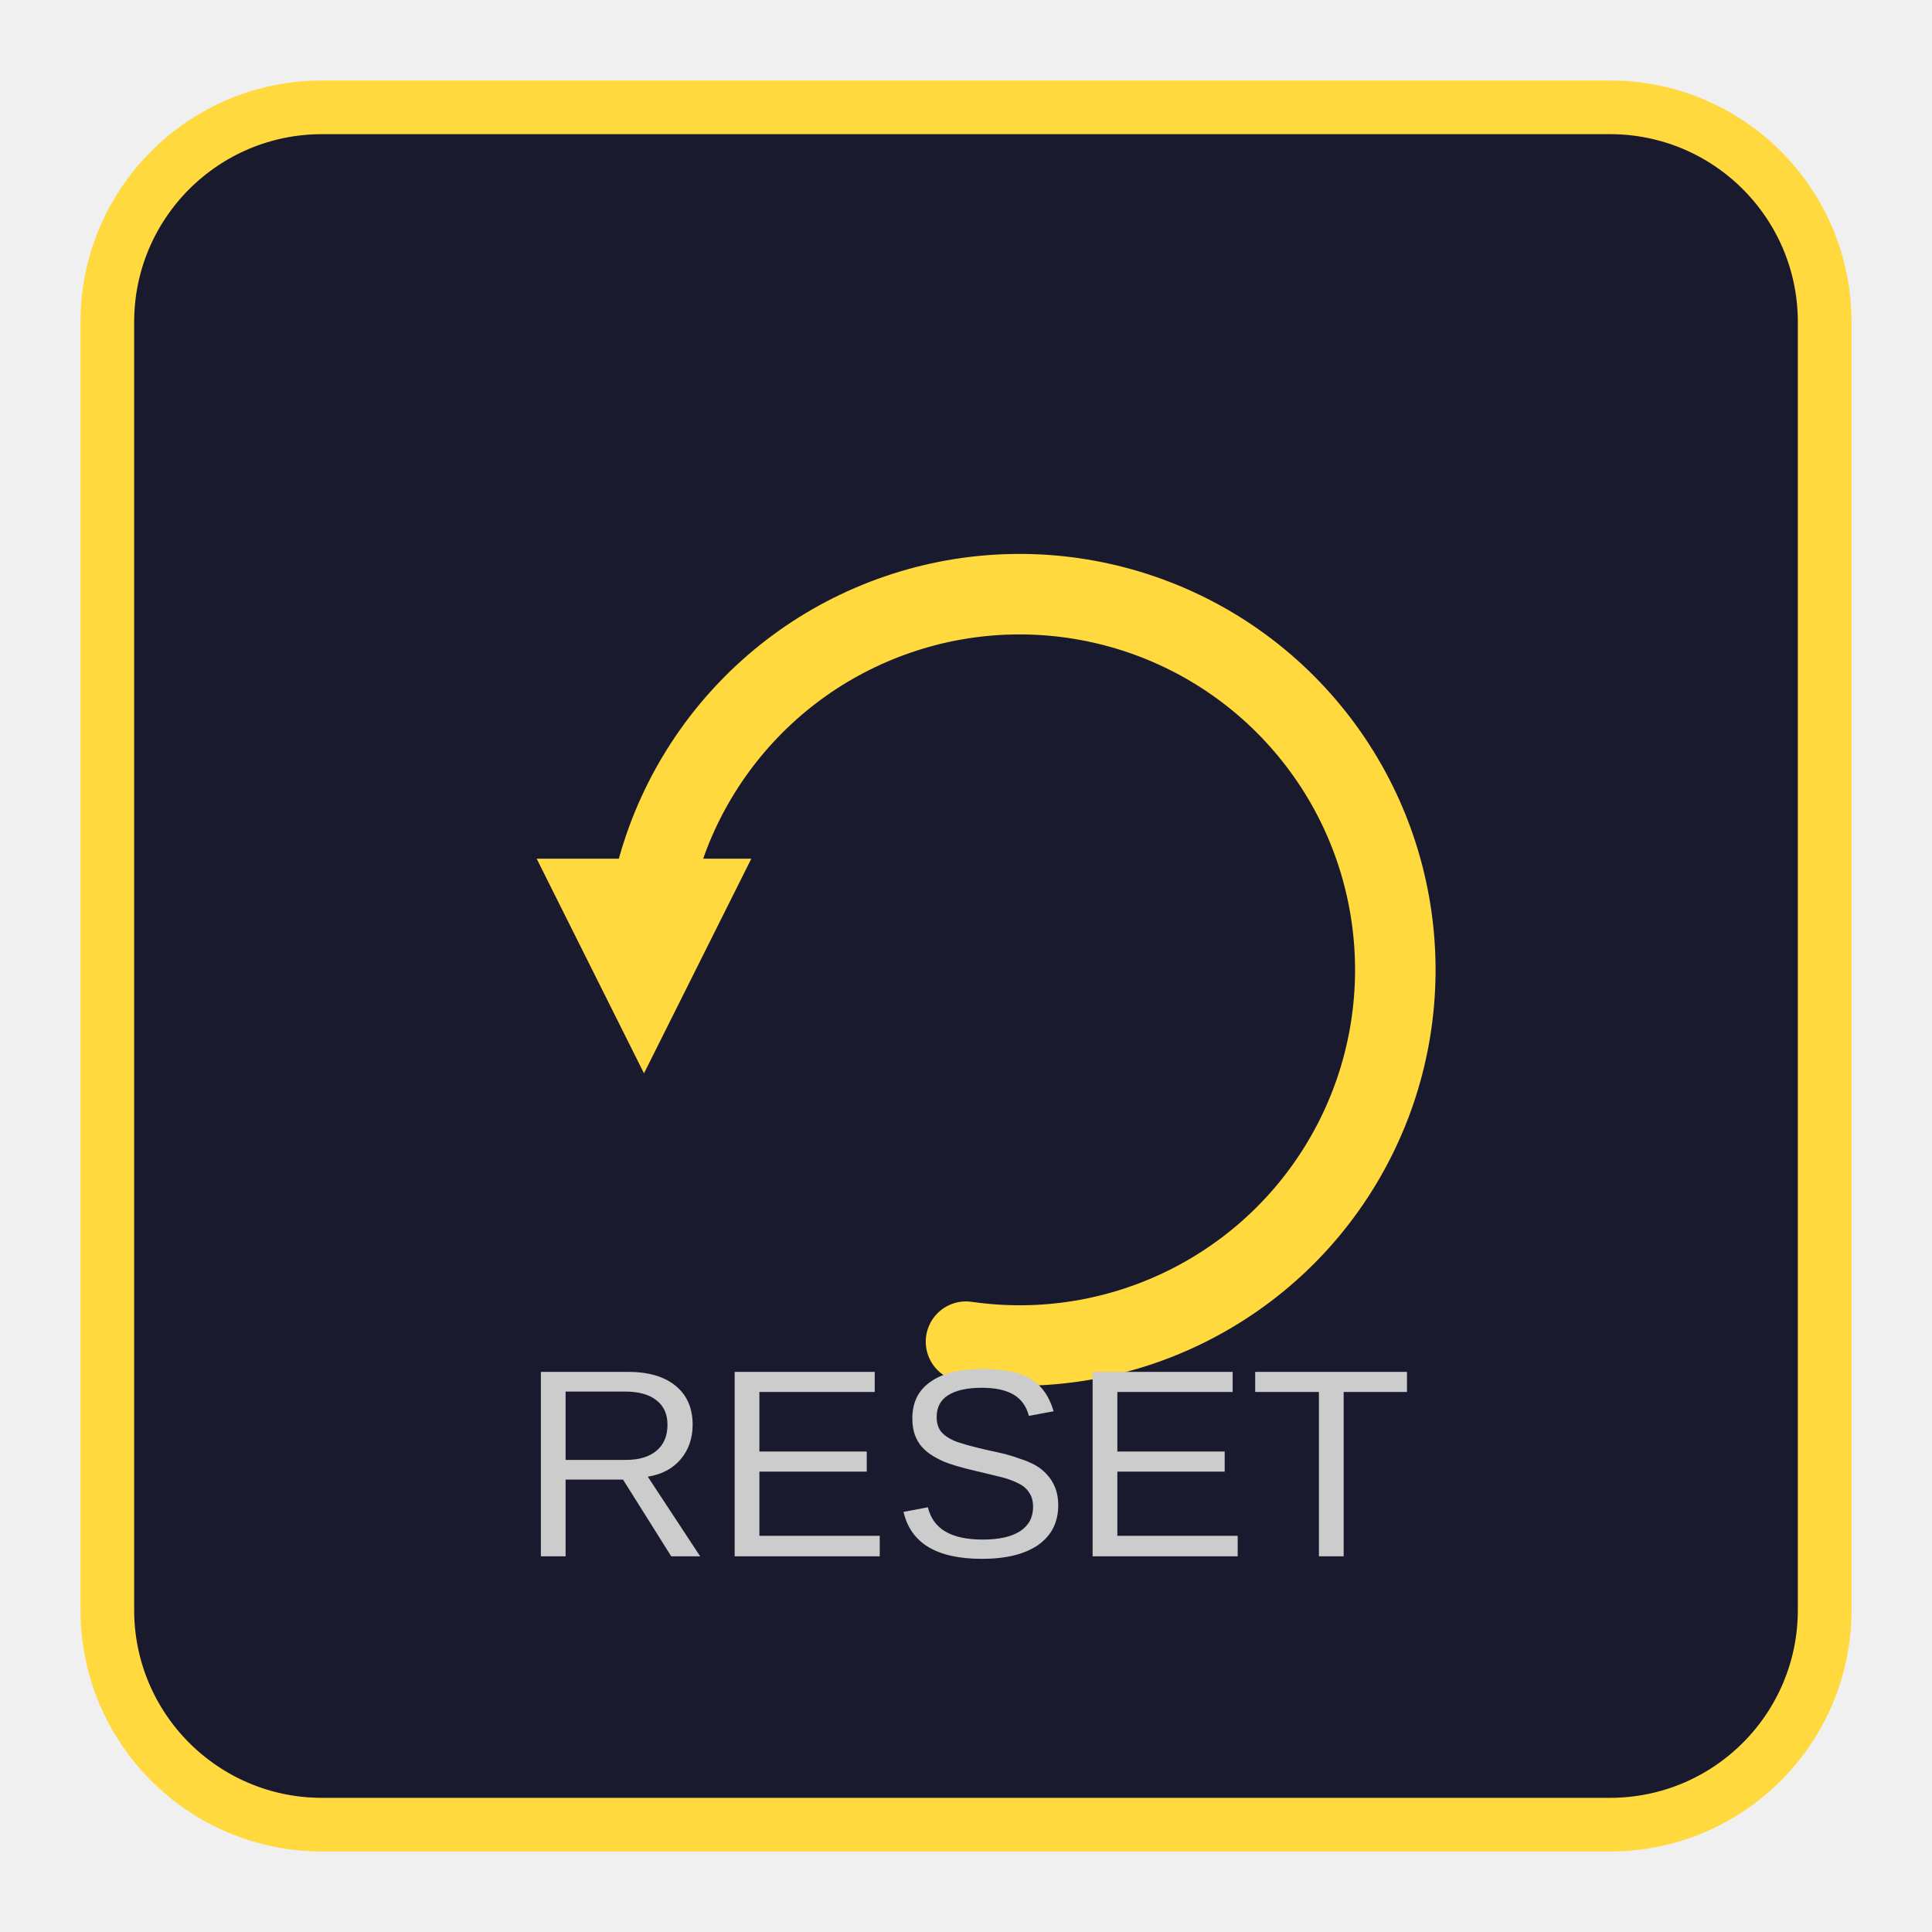
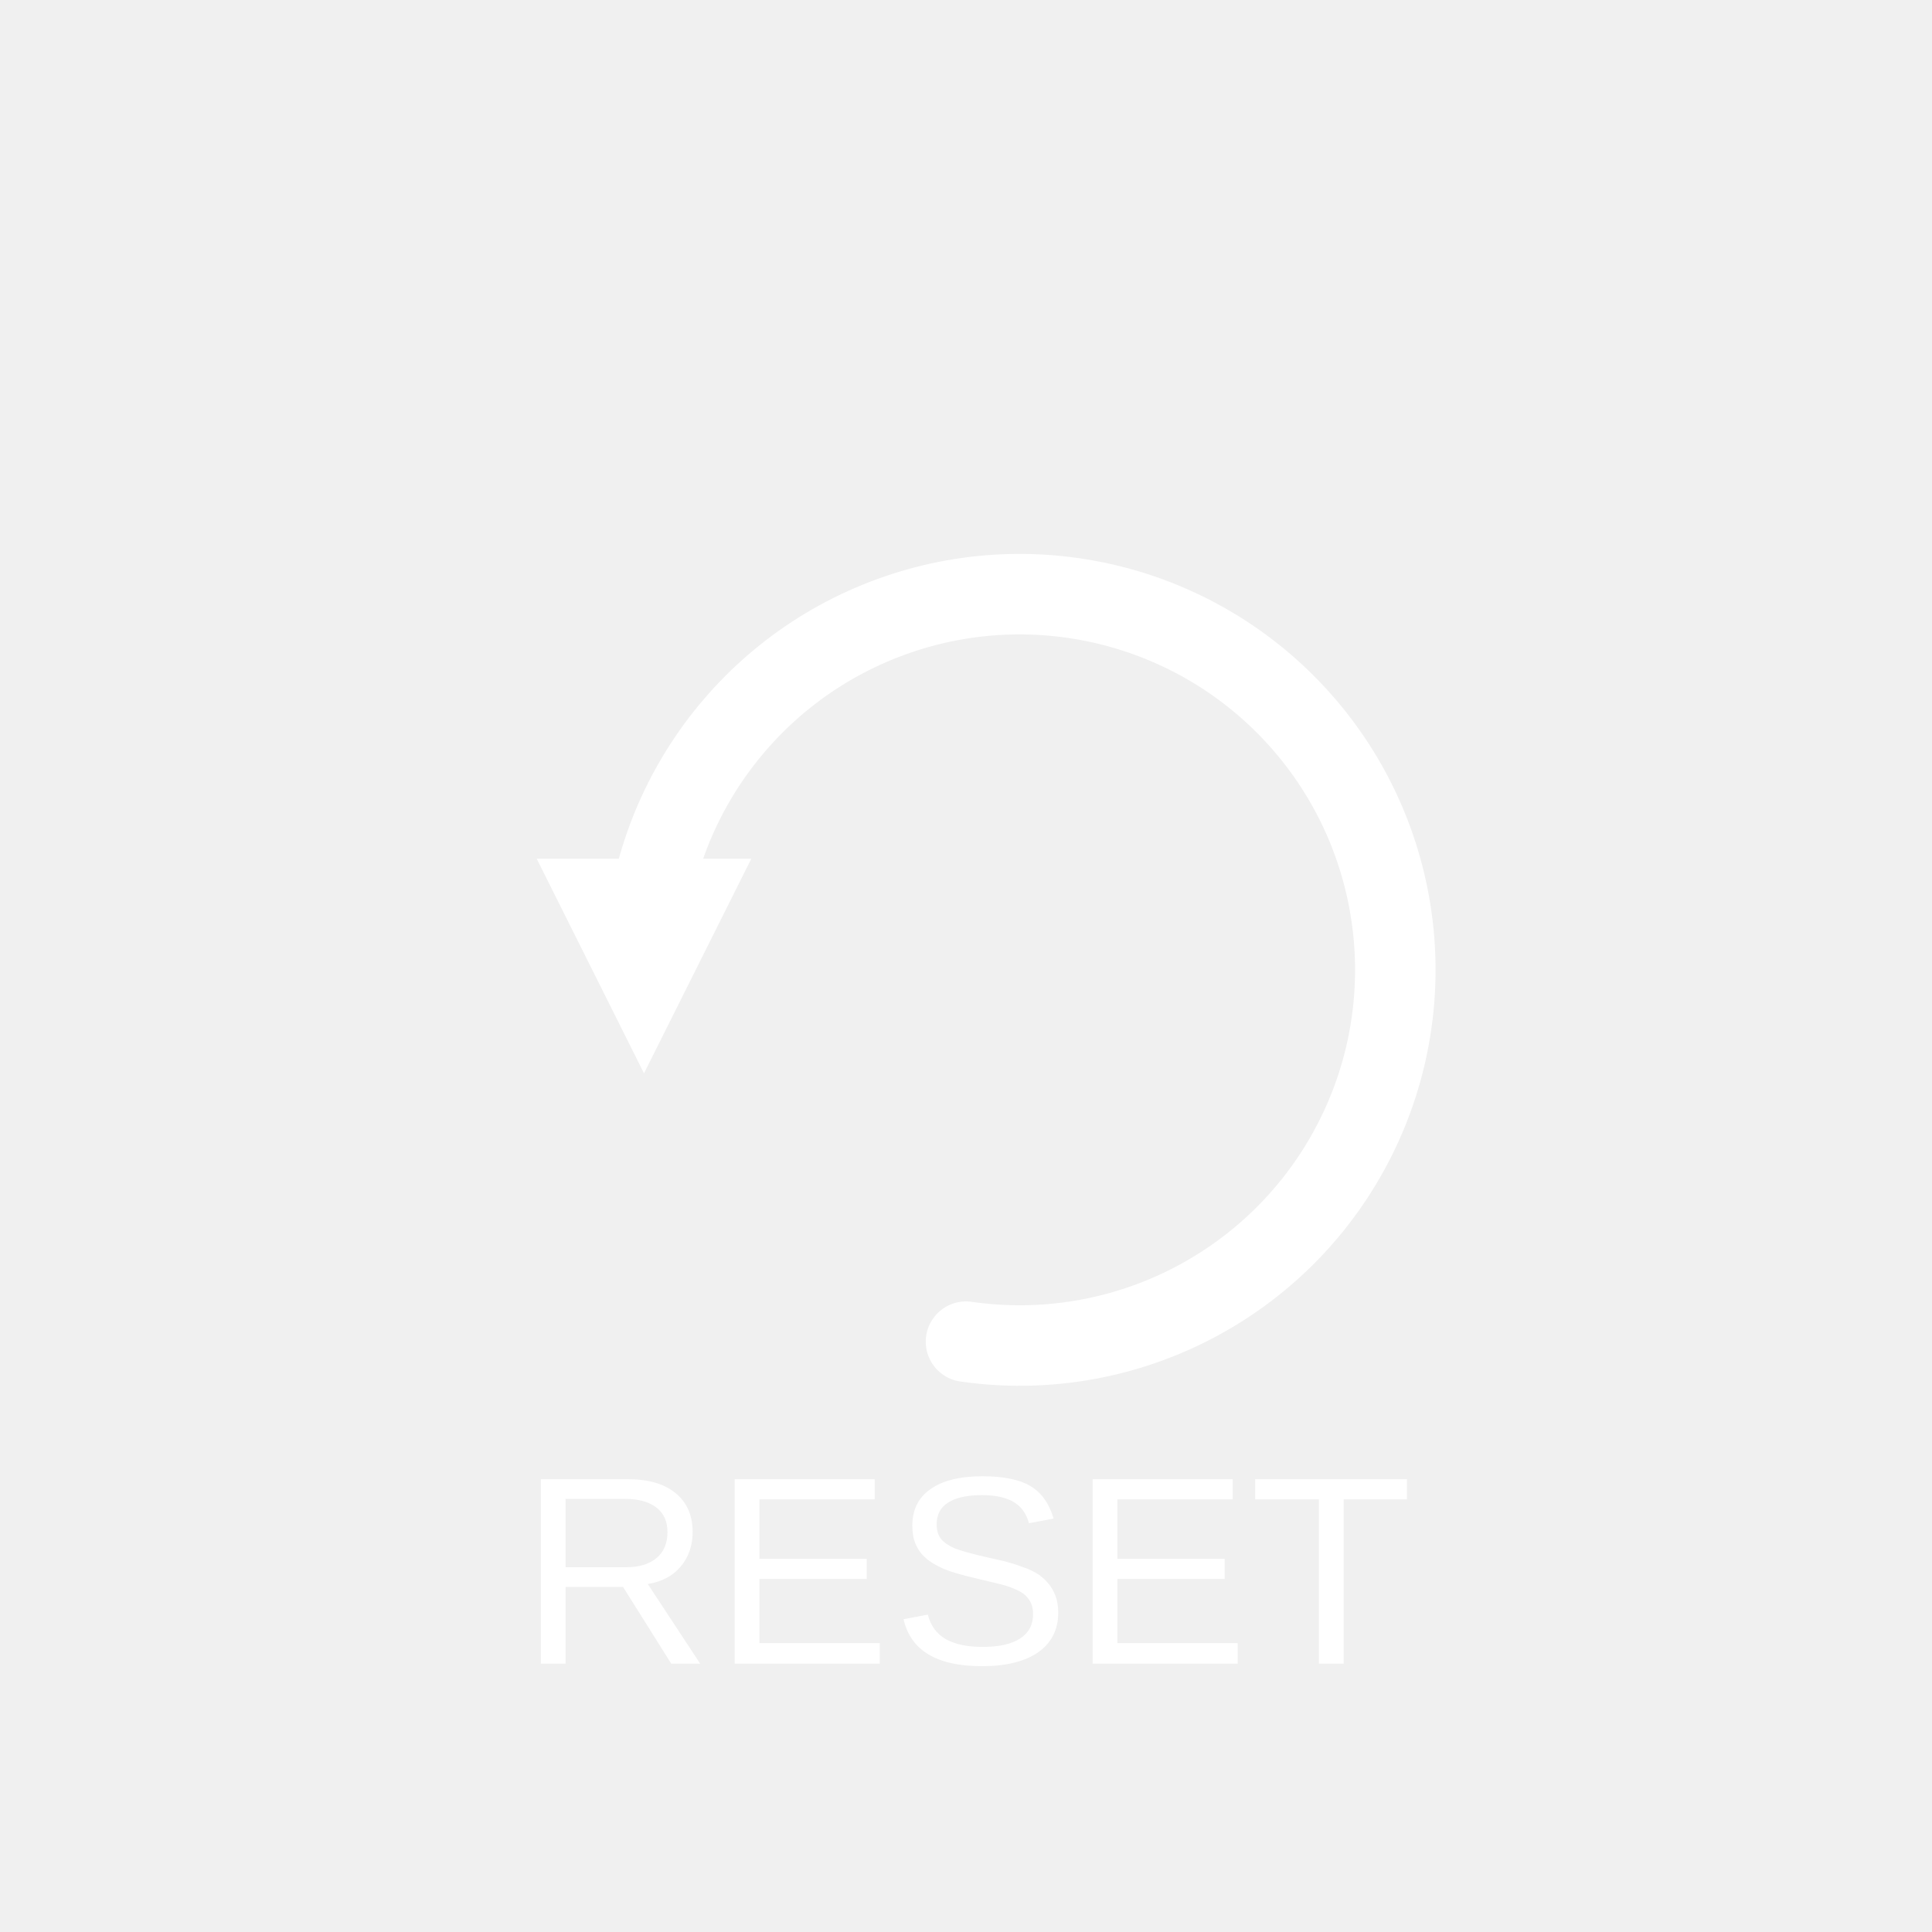
<svg xmlns="http://www.w3.org/2000/svg" viewBox="0 0 72 72">
-   <rect x="4" y="4" width="64" height="64" rx="8" fill="#1a1a2e" stroke="#ffd93d" stroke-width="2" />
-   <path d="M 24 36 A 14 14 0 1 1 36 50" fill="none" stroke="#ffd93d" stroke-width="3" stroke-linecap="round" />
-   <polygon points="20,32 24,40 28,32" fill="#ffd93d" />
-   <text x="36" y="58" text-anchor="middle" font-family="Arial" font-size="10" fill="#ccc">RESET</text>
+   <path d="M 24 36 A 14 14 0 1 1 36 50" fill="none" stroke="#ffffff" stroke-width="3" stroke-linecap="round" />
+   <polygon points="20,32 24,40 28,32" fill="#ffffff" />
+   <text x="36" y="62" text-anchor="middle" font-family="Arial, sans-serif" font-size="10" fill="#ffffff">RESET</text>
</svg>
